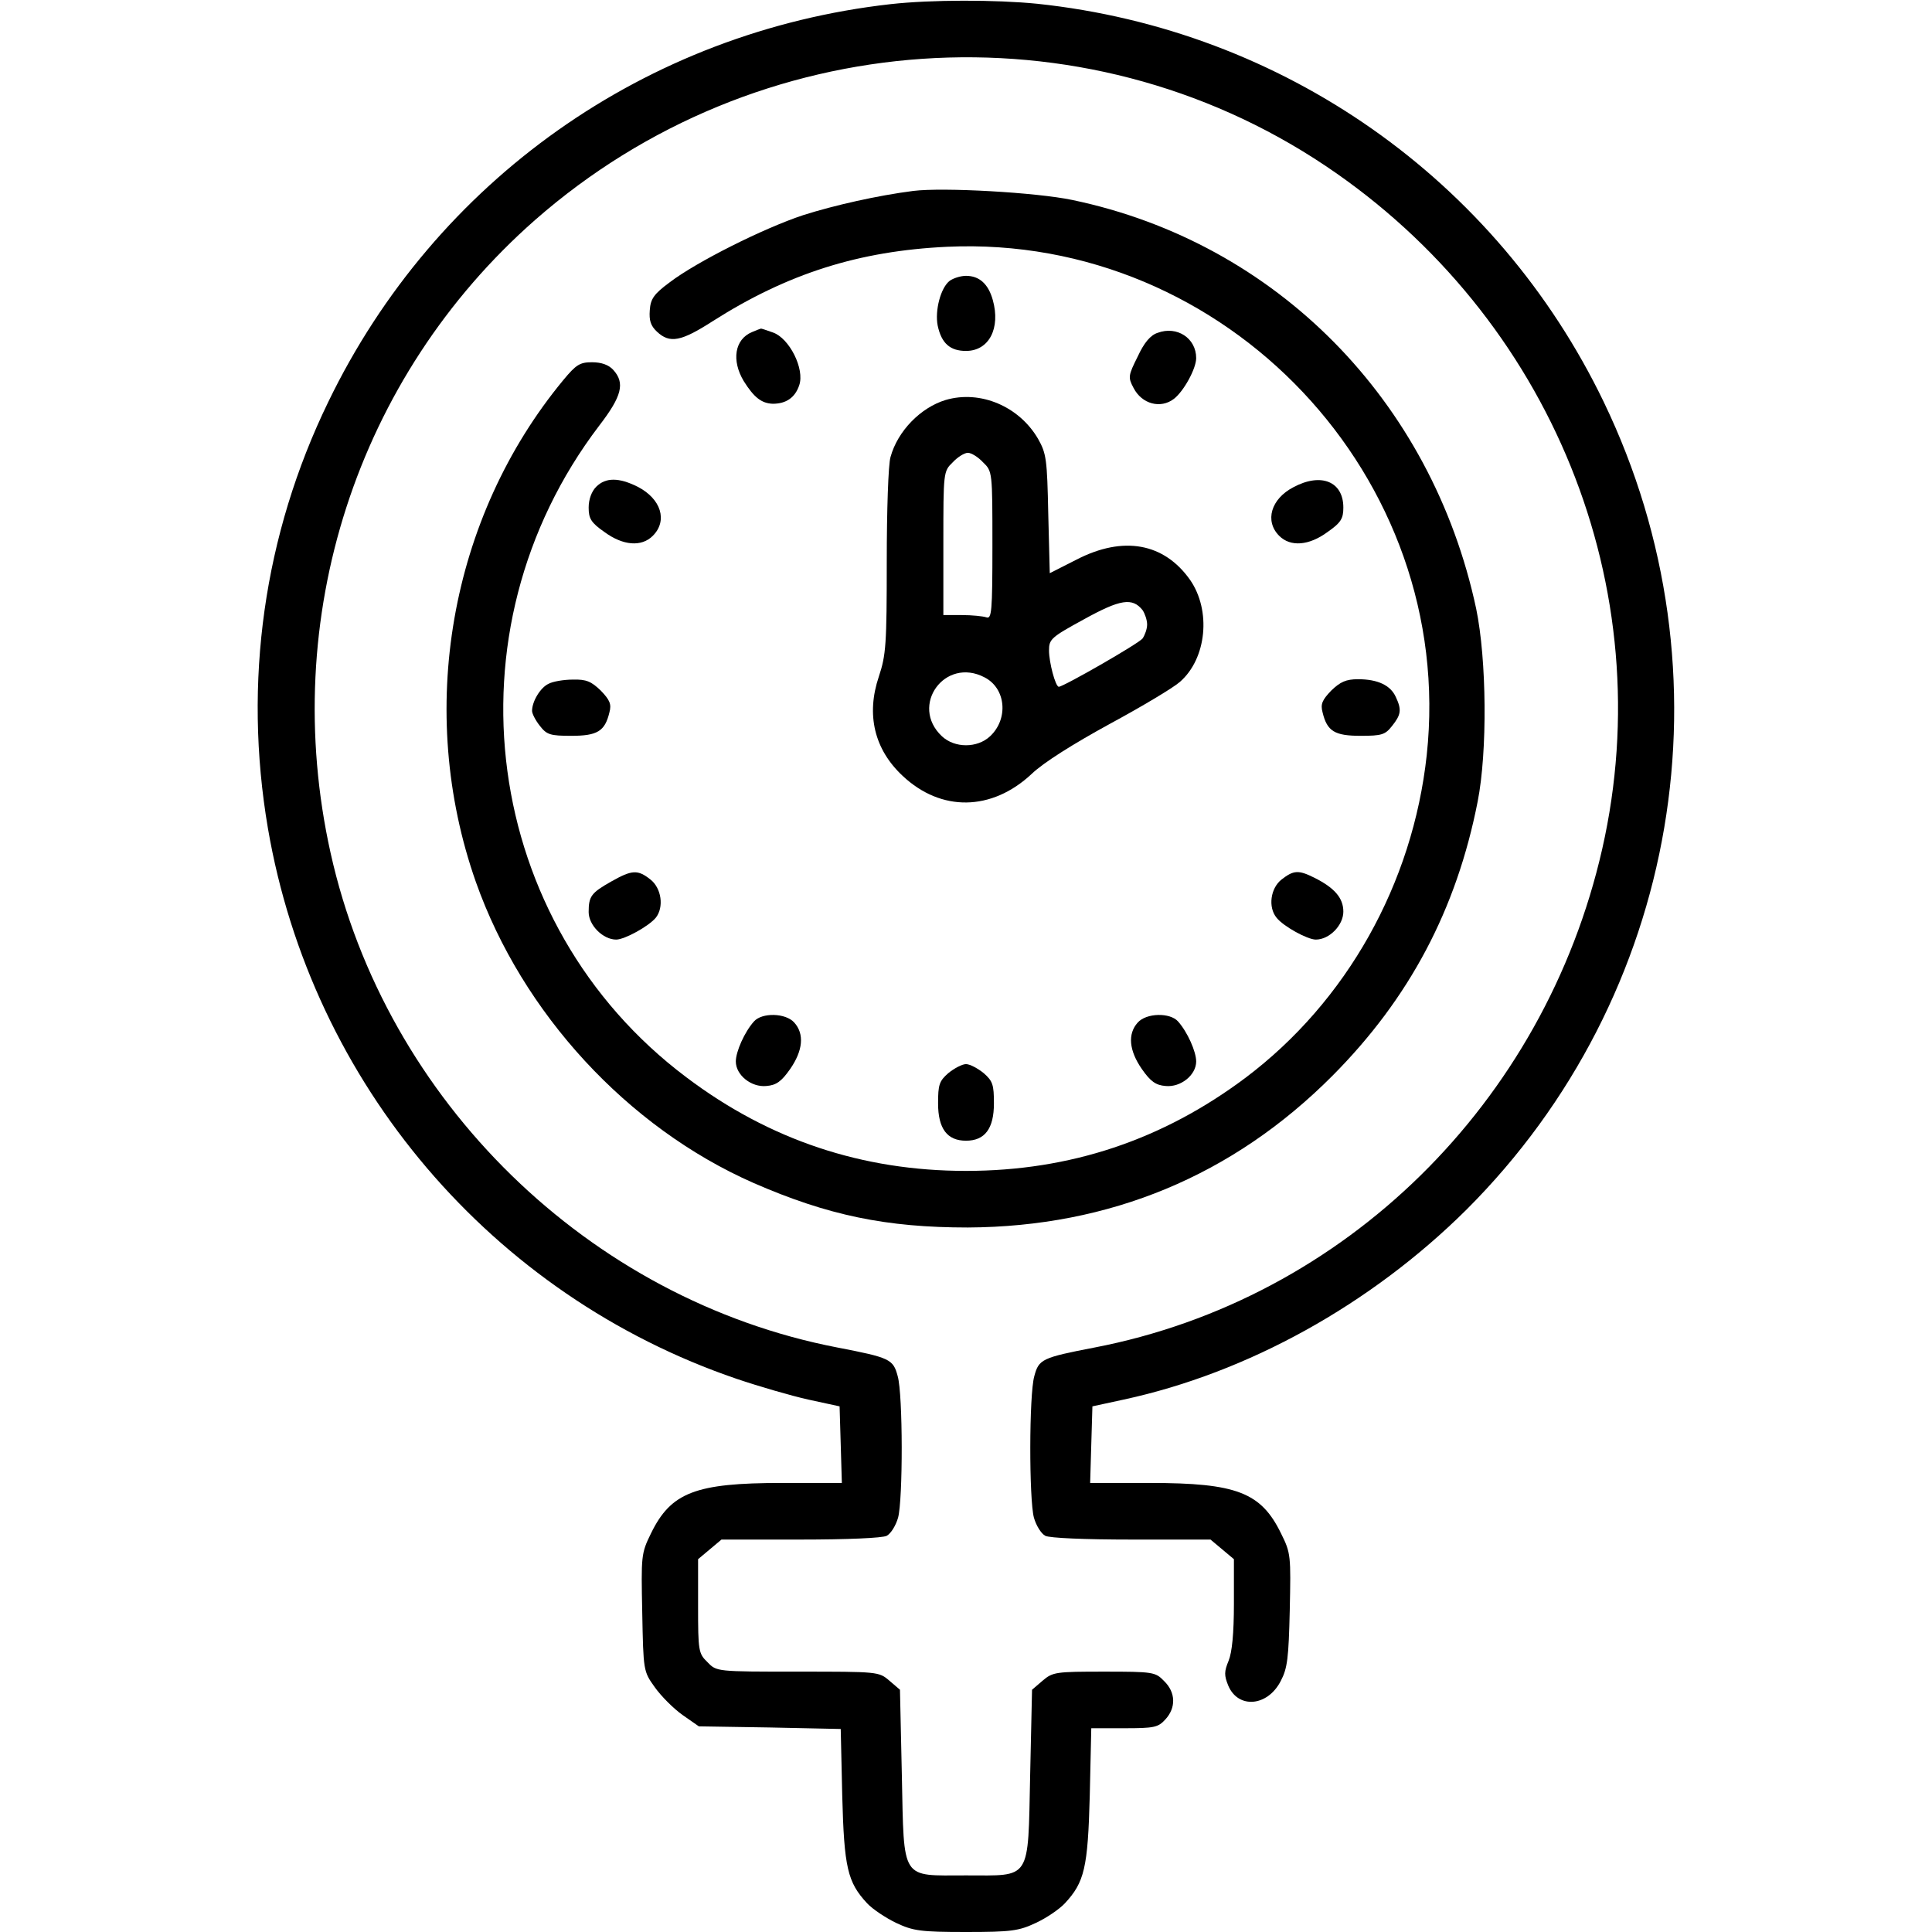
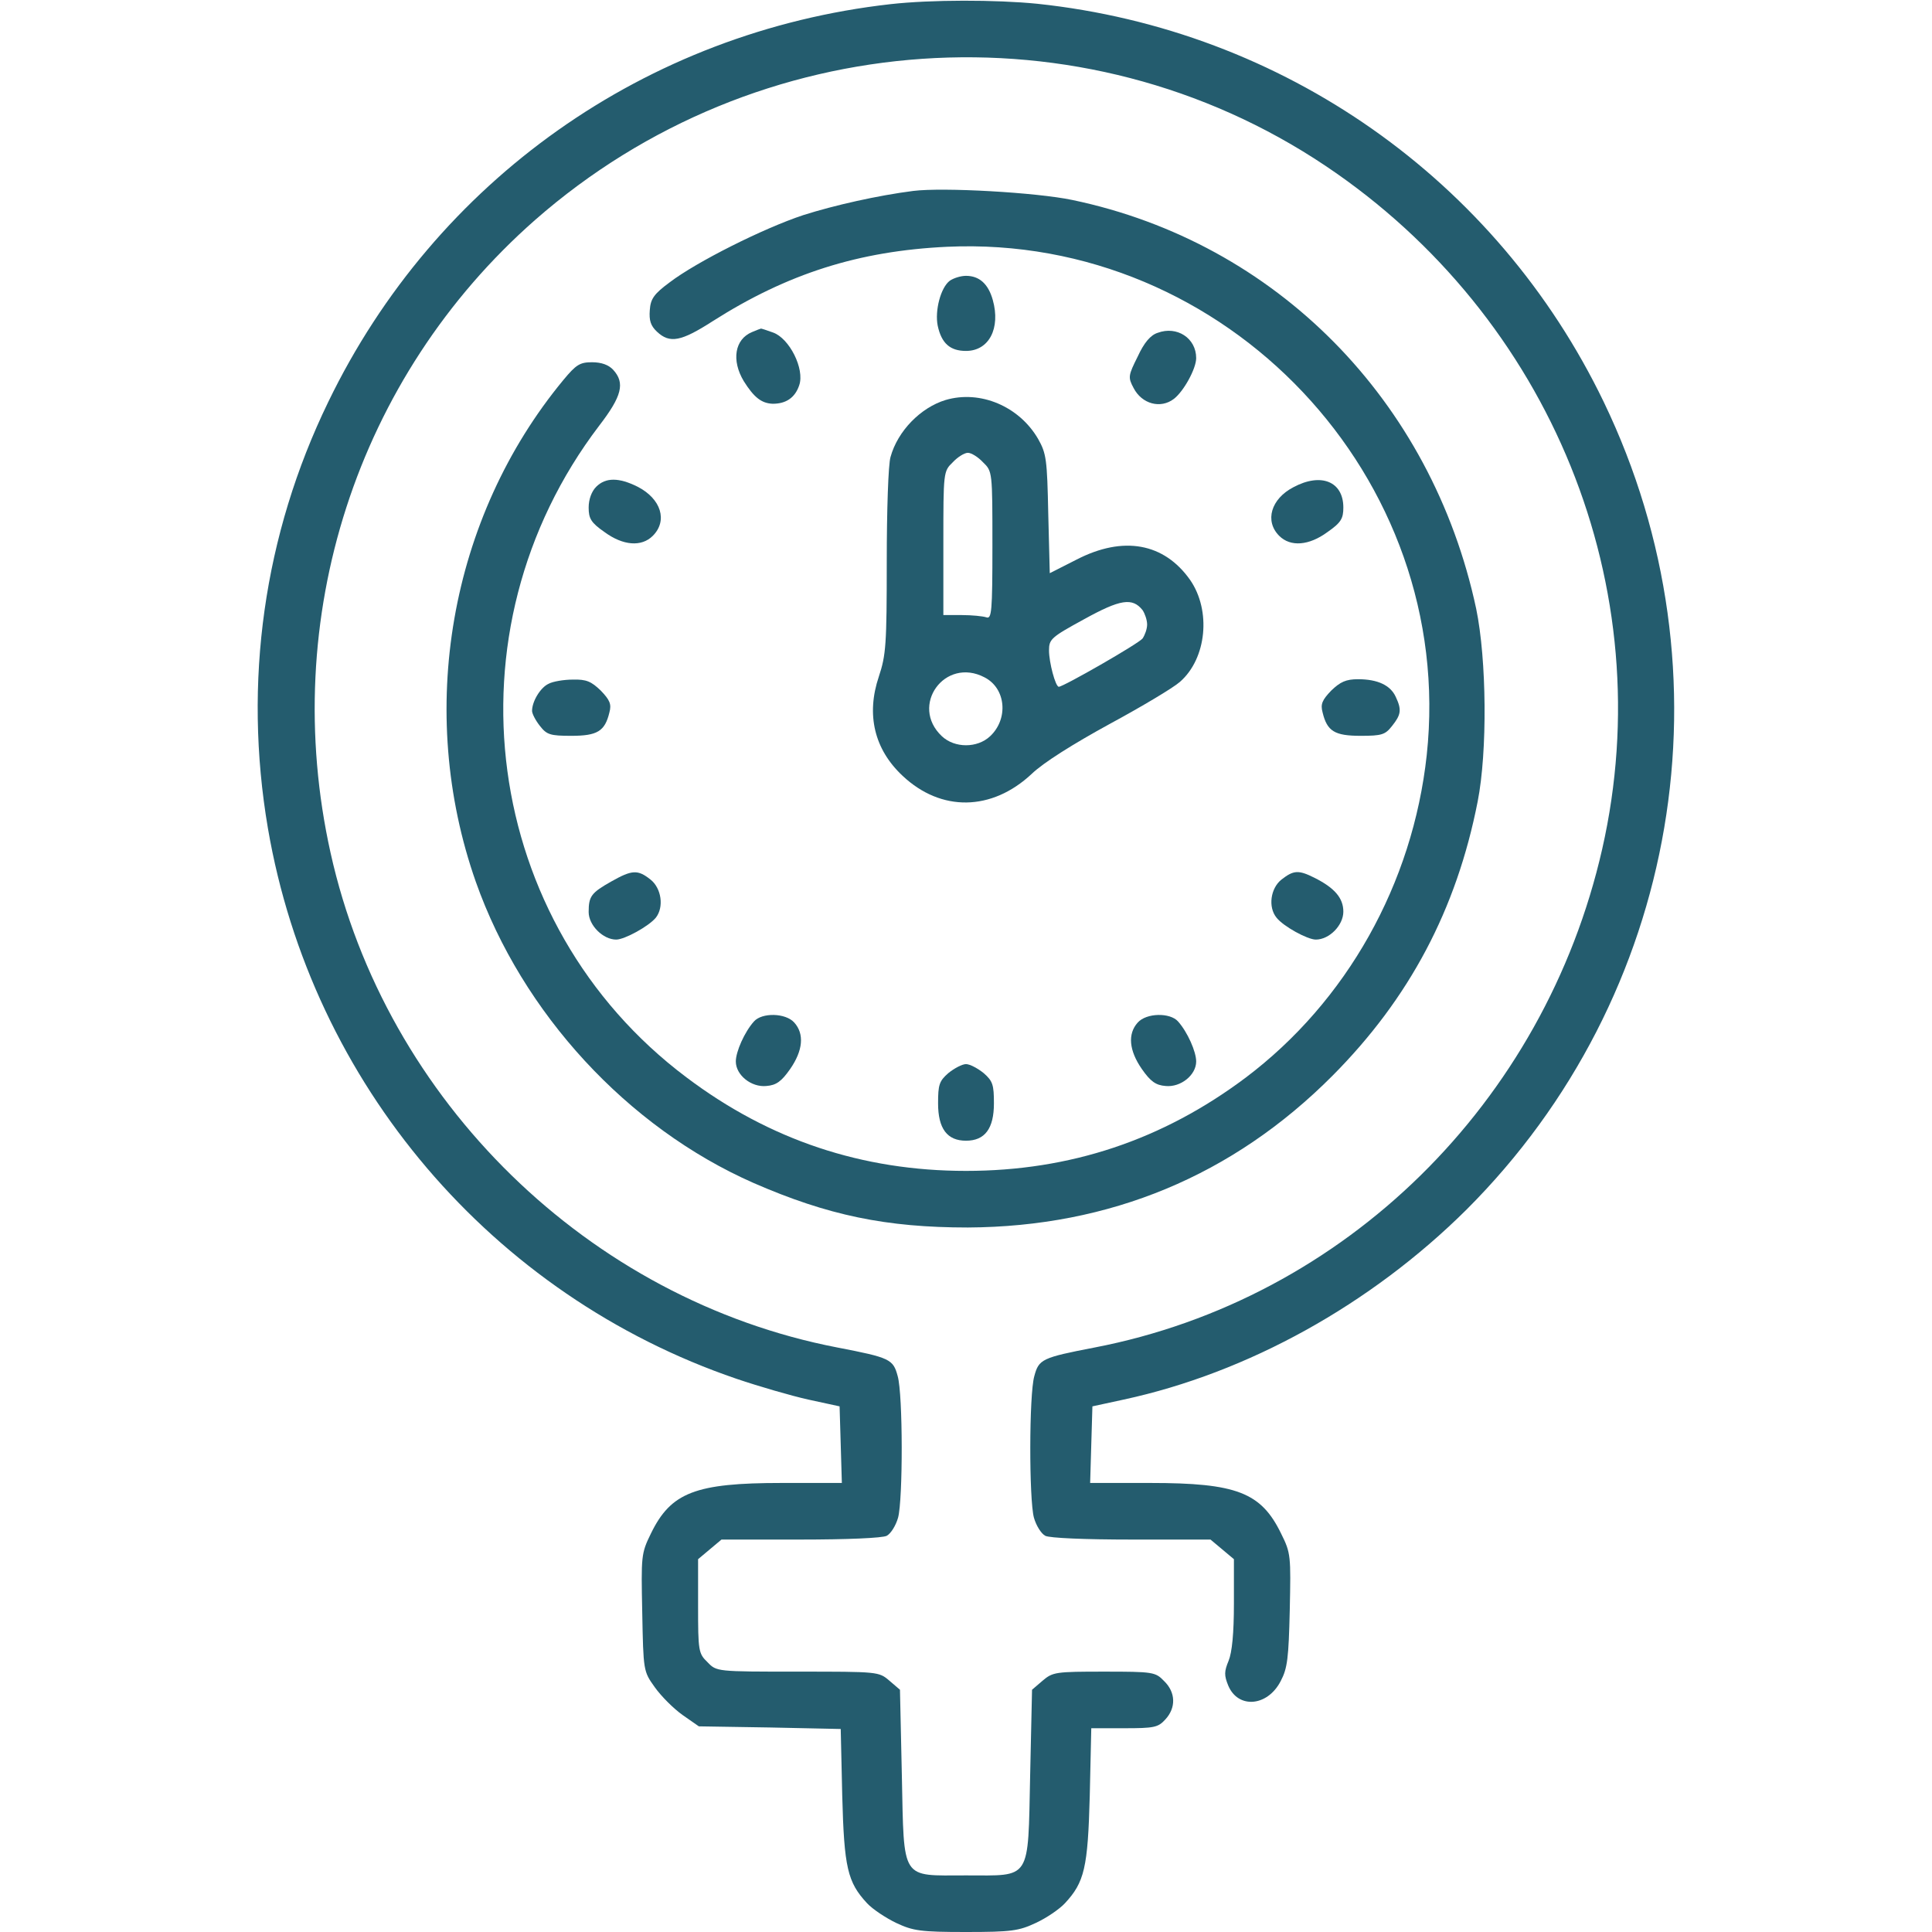
<svg xmlns="http://www.w3.org/2000/svg" version="1.0" width="512pt" height="512pt" viewBox="0 0 512 512" preserveAspectRatio="xMidYMid meet">
-   <g transform="translate(0,512) scale(0.1,-0.1)" fill="#000000" stroke="none">
+   <g transform="translate(0,512) scale(0.1,-0.1)" fill="#245C6E" stroke="none">
    <path d="M2360 5109 c-648 -73 -1206 -467 -1490 -1054 -171 -352 -226 -743 -160 -1130 116 -677 594 -1238 1242 -1459 59 -20 145 -45 190 -55 l83 -18 3 -101 3 -102 -159 0 c-229 0 -294 -25 -347 -134 -26 -53 -26 -59 -23 -209 3 -155 3 -156 33 -198 17 -24 50 -57 74 -74 l43 -30 188 -3 188 -4 4 -176 c5 -192 14 -230 66 -286 15 -16 50 -39 77 -52 45 -21 64 -24 185 -24 121 0 140 3 185 24 28 13 62 36 77 52 52 56 61 94 66 286 l4 178 87 0 c79 0 90 2 109 23 29 31 28 72 -3 102 -23 24 -29 25 -159 25 -128 0 -136 -1 -163 -24 l-28 -24 -5 -227 c-6 -282 4 -265 -170 -265 -174 0 -164 -17 -170 265 l-5 227 -28 24 c-28 24 -30 24 -243 24 -215 0 -215 0 -239 25 -24 23 -25 30 -25 149 l0 124 31 26 31 26 209 0 c123 0 218 4 229 10 11 6 24 27 30 48 13 48 13 326 -1 375 -12 45 -20 49 -160 76 -658 127 -1197 653 -1343 1311 -138 621 69 1261 542 1677 588 516 1450 575 2094 144 599 -401 891 -1120 734 -1811 -153 -673 -682 -1193 -1345 -1321 -140 -27 -148 -31 -160 -76 -14 -49 -14 -327 -1 -375 6 -21 19 -42 30 -48 11 -6 106 -10 229 -10 l209 0 31 -26 31 -26 0 -118 c0 -79 -5 -129 -14 -151 -12 -29 -12 -39 -1 -66 26 -62 104 -56 139 12 18 34 21 61 24 188 3 144 3 151 -23 203 -53 109 -118 134 -347 134 l-159 0 3 102 3 101 83 18 c329 71 655 252 908 503 566 565 711 1421 364 2141 -284 589 -849 986 -1501 1055 -110 11 -282 11 -389 -1z" />
    <path d="M2420 4614 c-94 -12 -209 -38 -291 -64 -106 -35 -283 -124 -354 -178 -42 -31 -51 -44 -53 -74 -2 -27 2 -41 19 -57 34 -32 64 -26 148 28 198 126 387 186 621 197 740 34 1350 -612 1271 -1347 -37 -341 -212 -653 -480 -855 -220 -165 -465 -247 -741 -247 -275 0 -521 82 -741 248 -542 407 -646 1182 -231 1727 60 78 69 113 37 148 -12 13 -31 20 -56 20 -32 0 -42 -6 -76 -47 -302 -365 -391 -878 -232 -1330 123 -348 402 -651 736 -798 197 -86 352 -118 568 -118 376 2 702 137 966 402 204 205 329 441 385 727 26 132 24 376 -4 511 -118 552 -530 970 -1070 1083 -95 20 -342 34 -422 24z" />
    <path d="M2517 4376 c-24 -18 -40 -79 -32 -119 10 -47 33 -67 75 -67 61 0 92 60 71 135 -12 43 -36 64 -71 64 -14 0 -33 -6 -43 -13z" />
    <path d="M1993 4240 c-46 -19 -55 -75 -22 -130 27 -43 47 -59 77 -60 35 0 59 16 70 49 15 43 -26 125 -70 140 -17 6 -31 11 -32 10 -1 0 -11 -4 -23 -9z" />
    <path d="M3068 4238 c-19 -6 -36 -26 -53 -63 -25 -50 -26 -55 -11 -83 22 -43 72 -56 107 -29 26 20 59 80 59 108 0 53 -51 86 -102 67z" />
    <path d="M2506 4060 c-66 -20 -127 -82 -146 -151 -6 -19 -10 -143 -10 -277 0 -220 -2 -248 -21 -305 -34 -101 -12 -193 63 -263 102 -96 236 -94 342 5 31 30 111 80 206 132 85 46 169 96 187 112 71 62 83 189 27 270 -69 98 -177 118 -301 54 l-71 -36 -4 157 c-3 145 -5 160 -27 199 -50 86 -153 130 -245 103z m99 -165 c25 -24 25 -25 25 -221 0 -175 -2 -195 -16 -190 -9 3 -38 6 -65 6 l-49 0 0 190 c0 189 0 191 25 215 13 14 31 25 40 25 9 0 27 -11 40 -25z m423 -392 c6 -9 12 -26 12 -38 0 -12 -6 -28 -12 -37 -11 -14 -210 -128 -222 -128 -9 0 -26 65 -26 96 0 30 5 35 93 83 96 53 128 58 155 24z m-419 -178 c57 -29 64 -110 15 -156 -34 -32 -94 -32 -128 0 -86 81 8 211 113 156z" />
    <path d="M1580 3830 c-12 -12 -20 -33 -20 -55 0 -29 6 -40 42 -65 49 -36 98 -40 128 -10 40 40 22 98 -40 130 -50 25 -85 25 -110 0z" />
    <path d="M3428 3829 c-60 -31 -77 -90 -38 -129 30 -30 79 -26 128 10 36 25 42 36 42 65 0 69 -59 93 -132 54z" />
    <path d="M1454 3308 c-22 -10 -44 -47 -44 -72 0 -7 9 -25 21 -40 18 -23 27 -26 83 -26 69 0 89 12 101 62 6 22 1 33 -23 58 -25 24 -38 30 -74 29 -24 0 -53 -5 -64 -11z" />
    <path d="M3528 3290 c-24 -25 -29 -36 -23 -58 12 -50 32 -62 101 -62 56 0 65 3 83 26 24 30 26 43 10 77 -14 31 -48 47 -100 47 -32 0 -47 -7 -71 -30z" />
    <path d="M1620 2784 c-53 -30 -60 -39 -60 -81 0 -35 38 -73 73 -73 22 0 86 35 105 58 22 28 15 78 -14 101 -34 27 -49 26 -104 -5z" />
    <path d="M3396 2789 c-29 -23 -36 -73 -13 -101 18 -23 82 -58 104 -58 36 0 73 38 73 74 0 36 -23 63 -77 90 -42 21 -55 20 -87 -5z" />
    <path d="M1998 2413 c-25 -28 -48 -80 -48 -106 0 -36 41 -69 81 -65 26 2 40 12 63 45 34 49 38 93 11 123 -23 26 -86 27 -107 3z" />
    <path d="M3015 2410 c-27 -30 -23 -74 11 -123 23 -33 37 -43 63 -45 40 -4 81 29 81 65 0 26 -23 78 -48 106 -21 24 -84 23 -107 -3z" />
    <path d="M2513 2276 c-24 -21 -27 -31 -27 -80 0 -67 24 -99 74 -99 50 0 74 32 74 99 0 49 -3 59 -27 80 -16 13 -37 24 -47 24 -10 0 -31 -11 -47 -24z" />
  </g>
</svg>
